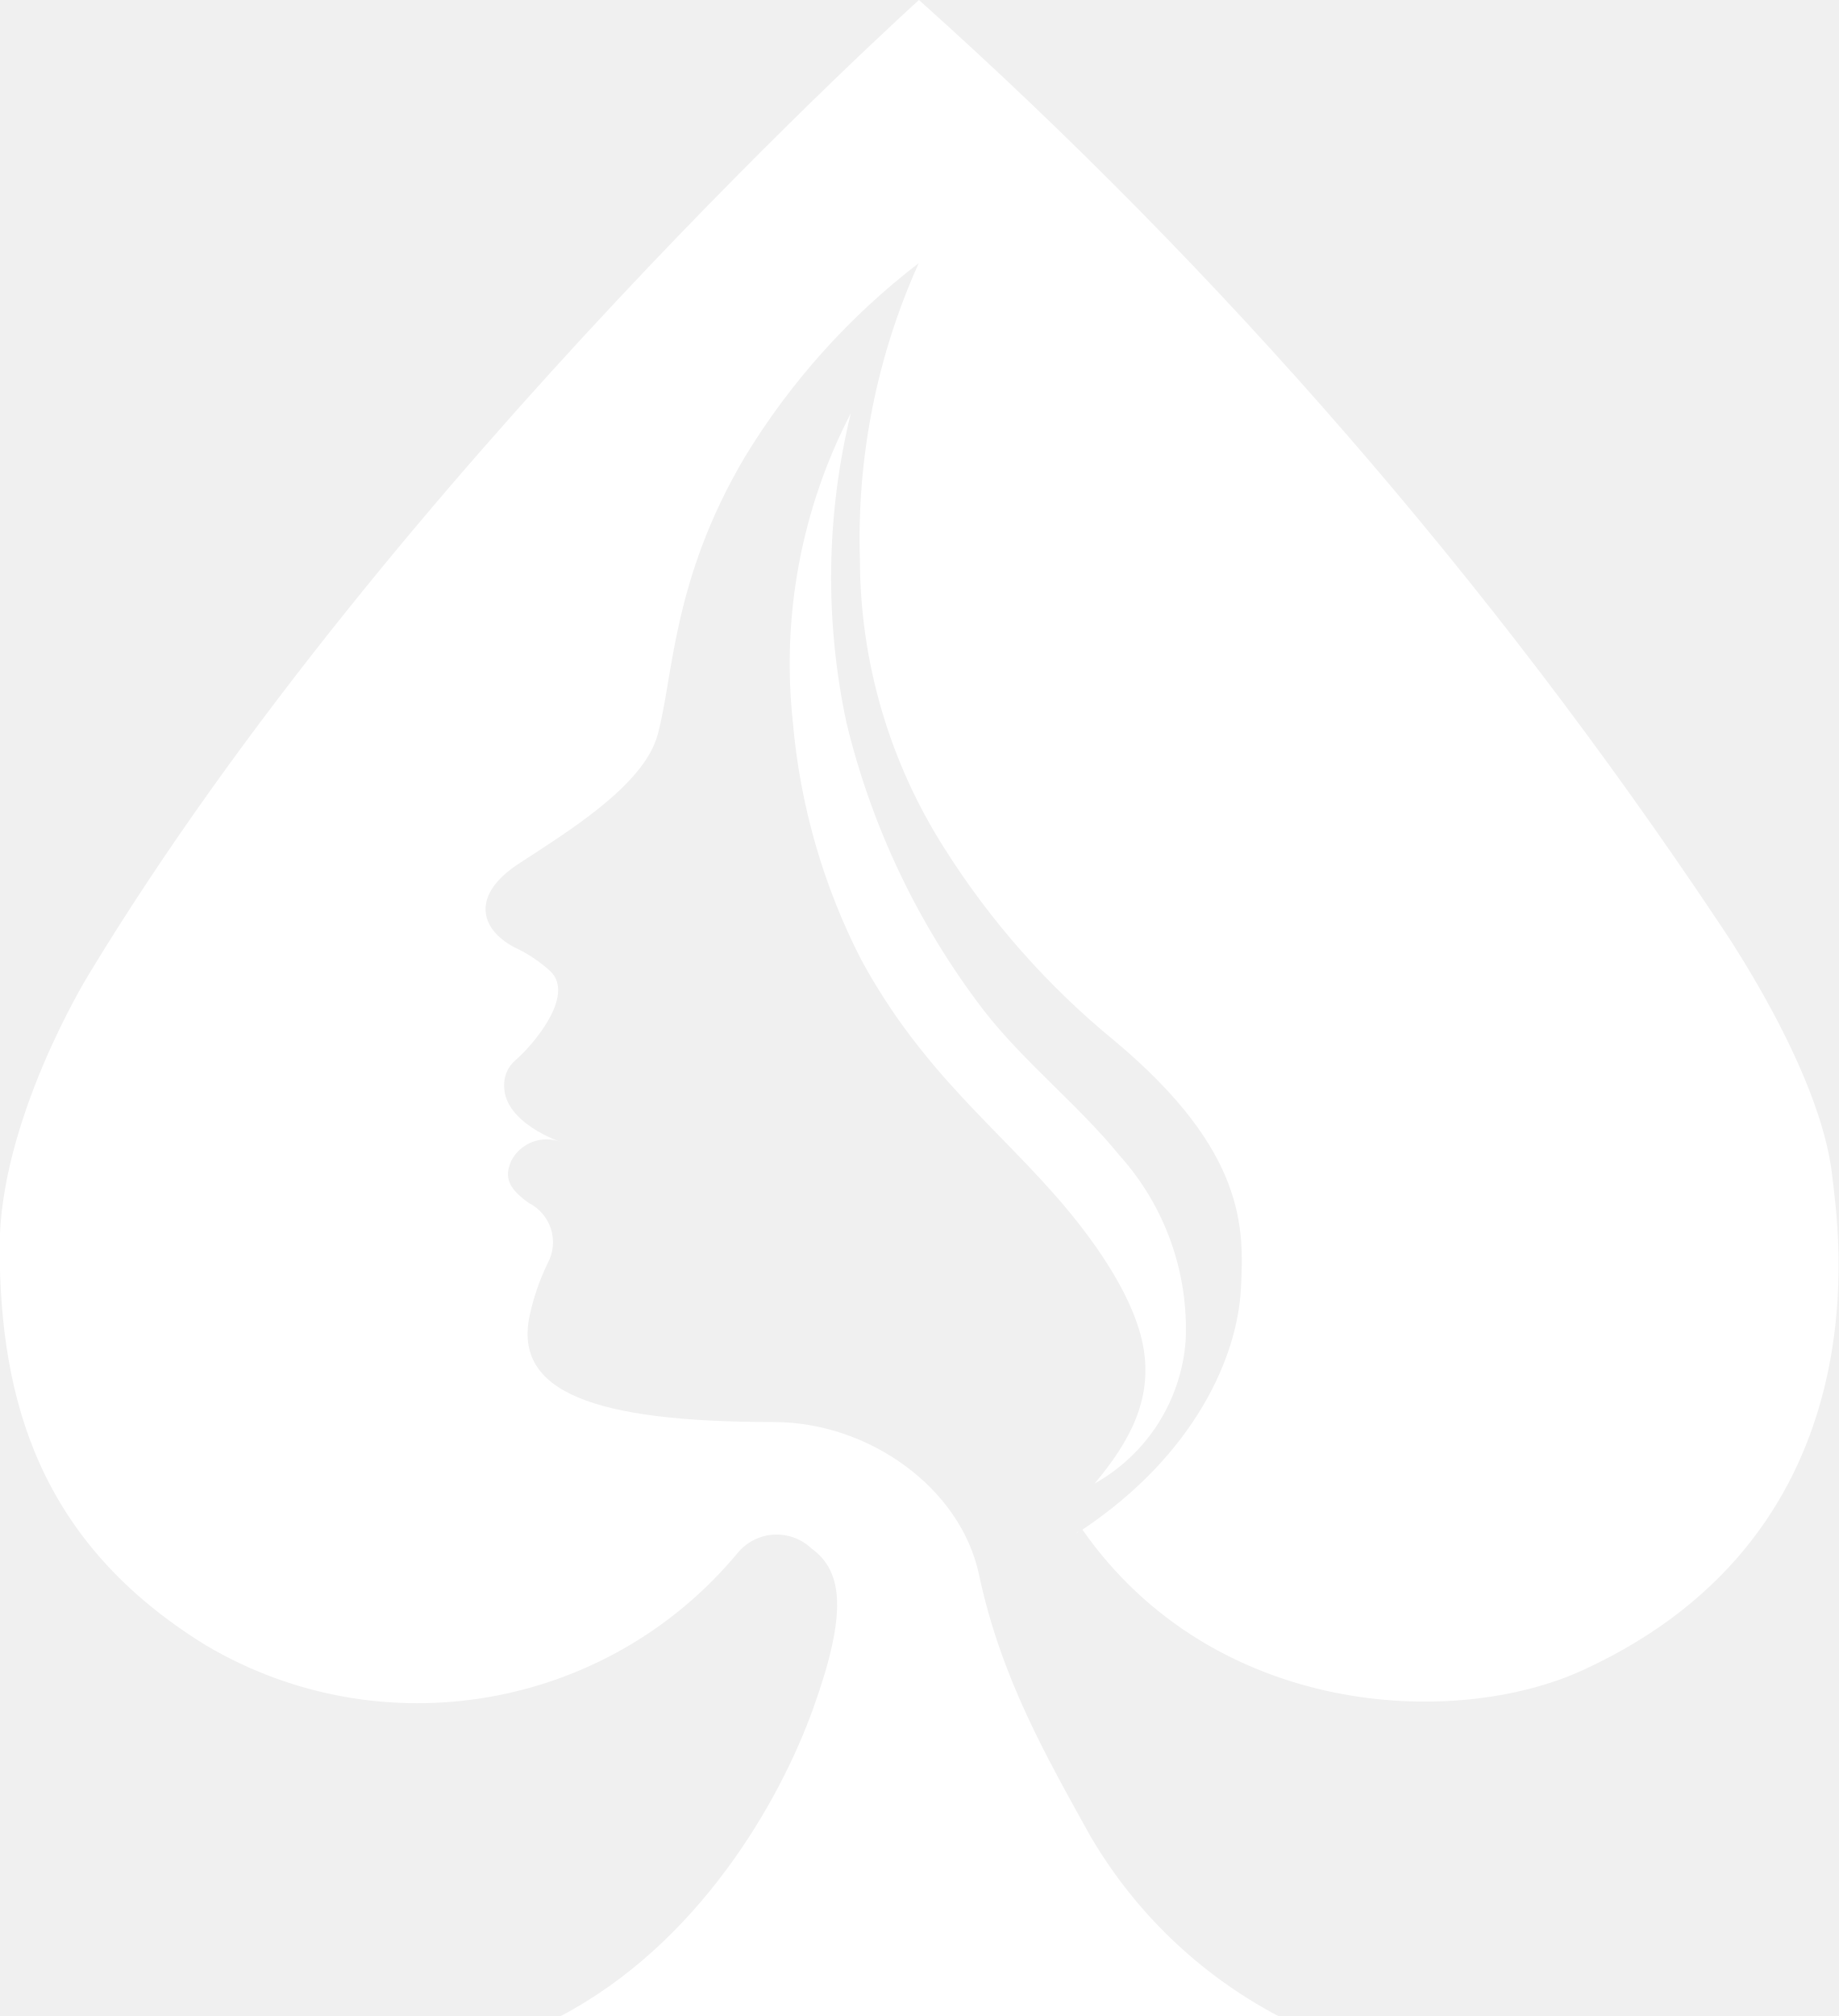
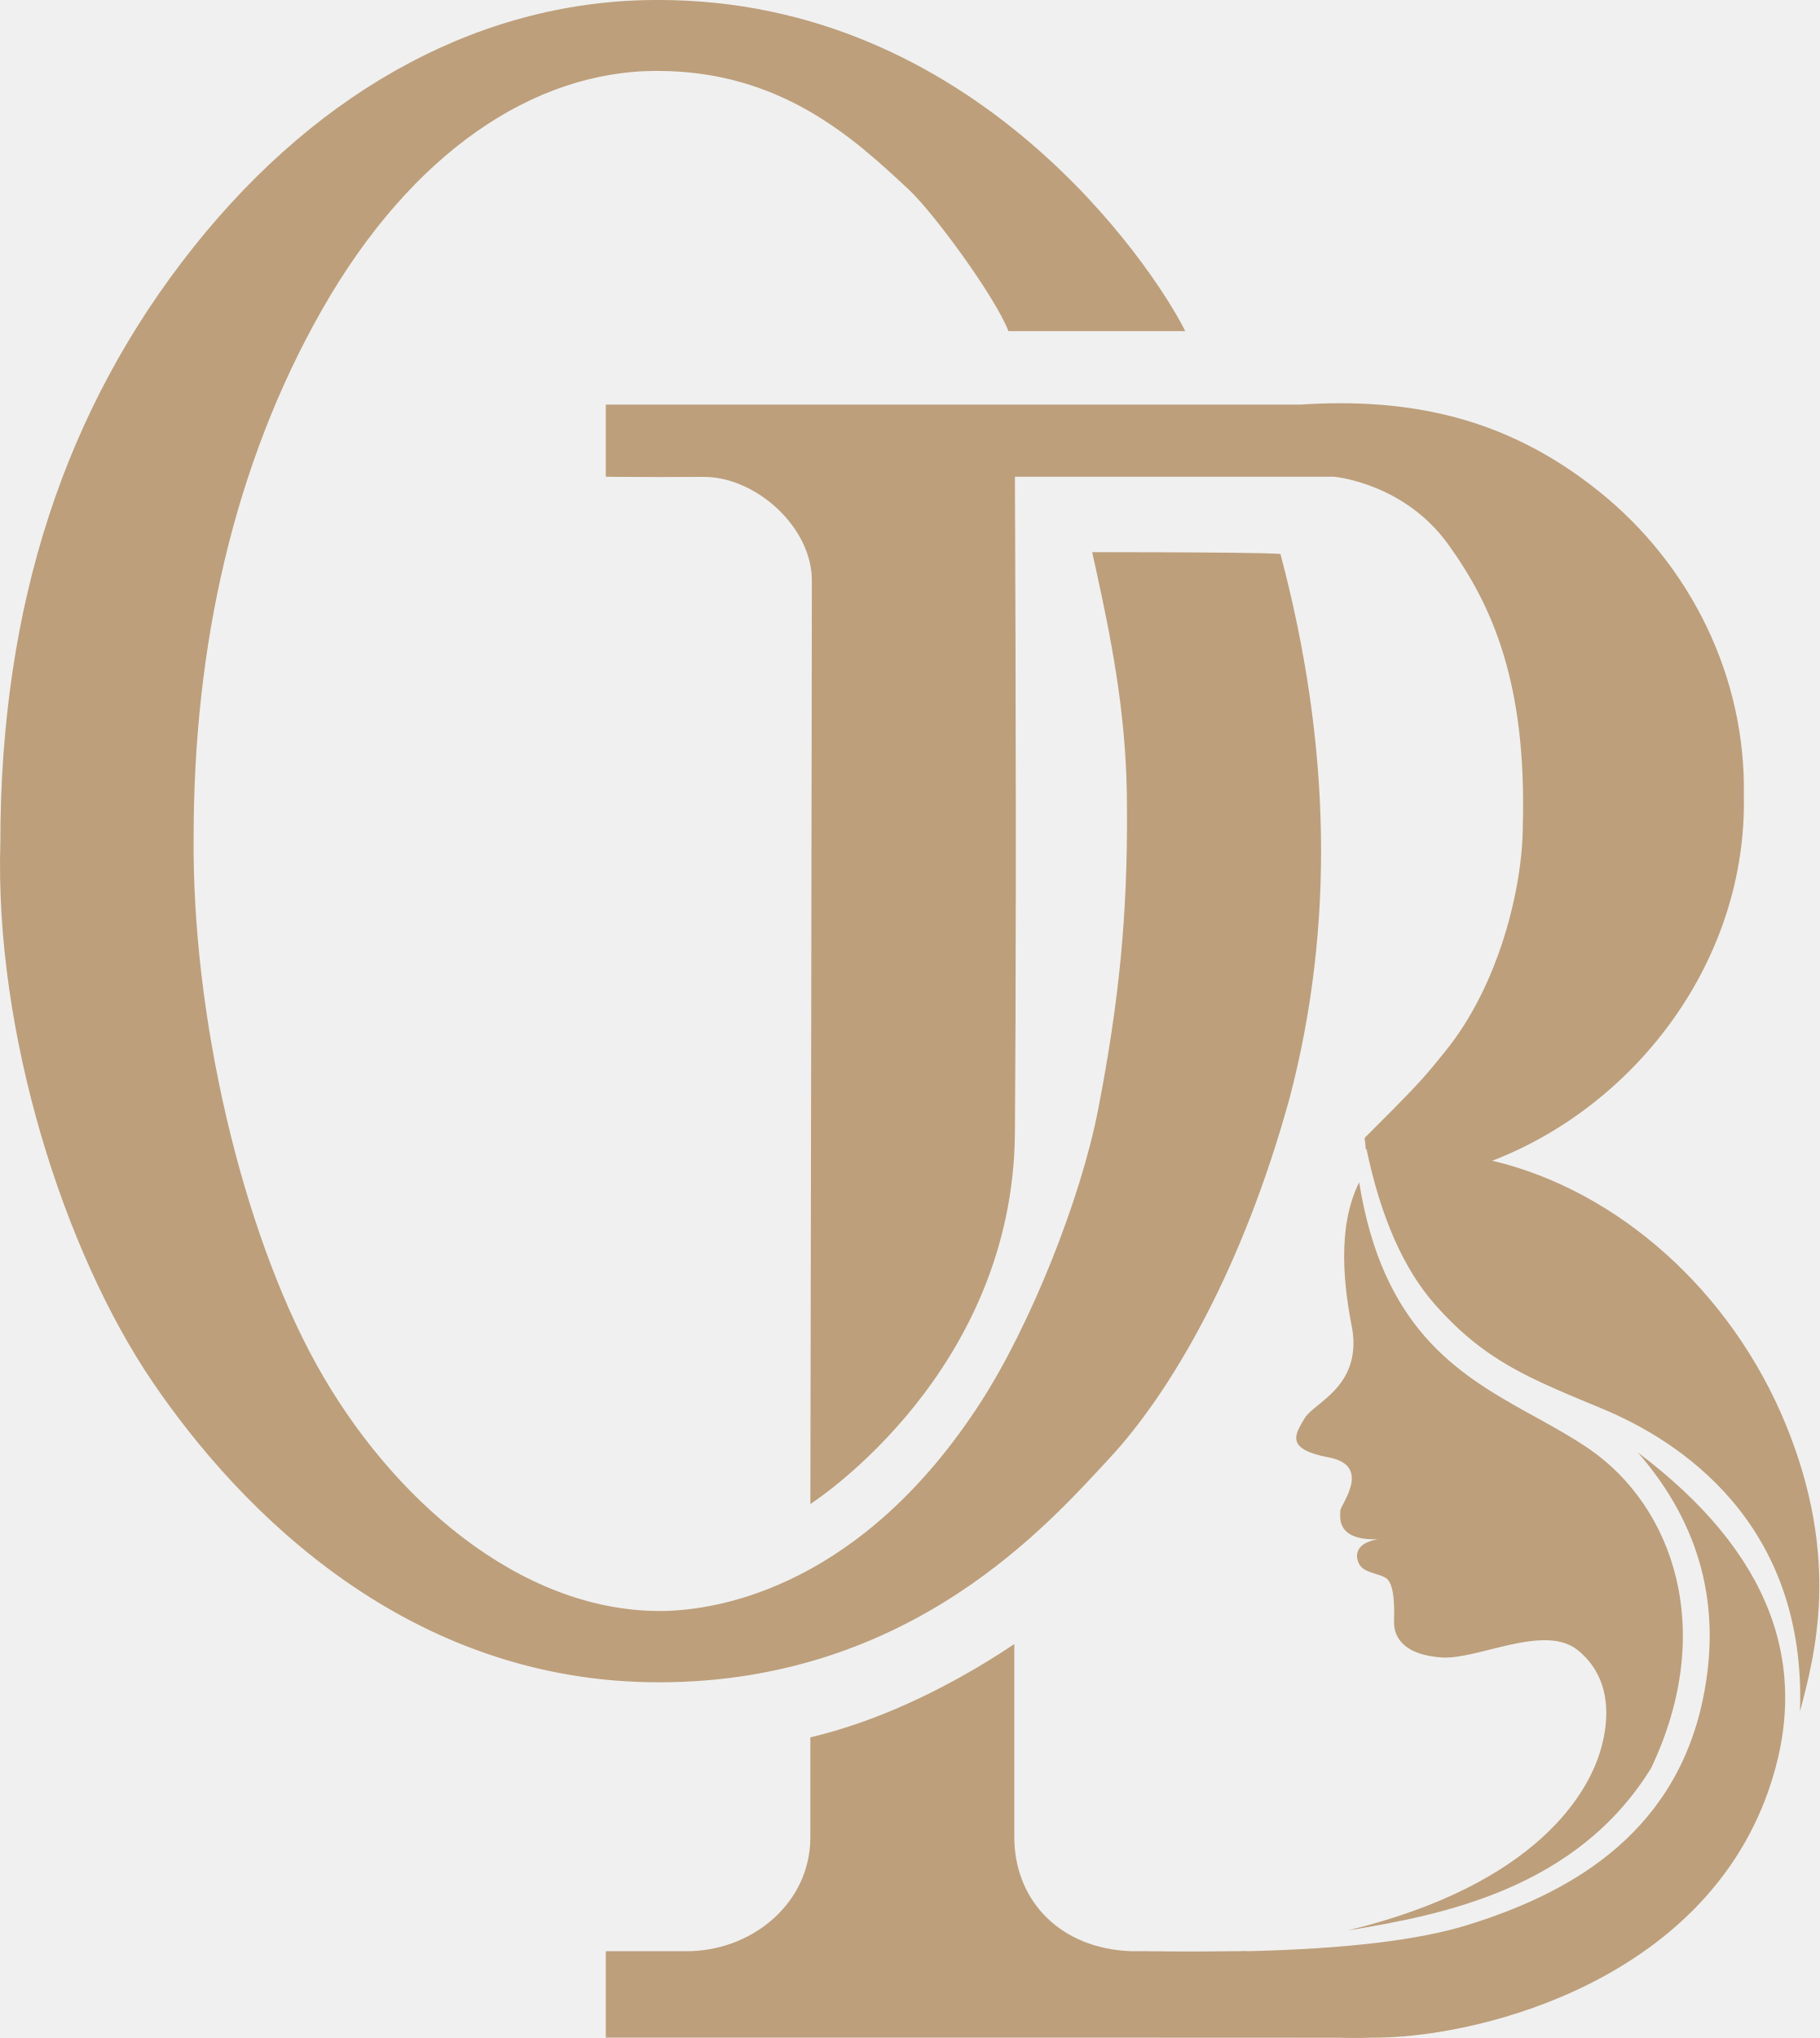
- <svg xmlns="http://www.w3.org/2000/svg" width="72.969" height="80" viewBox="0 0 72.969 80">
-   <defs>
-     <style>
-       .cls-1 {
-         fill: #fff;
-         fill-rule: evenodd;
-       }
-     </style>
-   </defs>
-   <path id="形状_1" data-name="形状 1" class="cls-1" d="M72.762,46.723c-0.444-4.256-4.4-9.94-4.547-10.168A192.73,192.73,0,0,0,36.506,0S15.5,18.929,3.548,38.678C3.426,38.879,0,44.5.016,49.537c0.022,5.929,1.51,11.649,8.2,15.761a16.518,16.518,0,0,0,21.063-3.636,2.006,2.006,0,0,1,2.958-.217c1.286,0.928,1.41,2.625.067,6.36S27.737,77.132,22.29,80H50.764a18.781,18.781,0,0,1-7.477-7.179c-1.777-3.205-3.533-6.276-4.4-10.343-0.726-3.419-4.352-6.048-8.151-6.048-7.152,0-10.316-1.2-9.686-4.206a8.977,8.977,0,0,1,.722-2.1,1.747,1.747,0,0,0-.756-2.389c-0.749-.544-1.008-0.964-0.688-1.683a1.581,1.581,0,0,1,1.947-.74s-2.222-.744-2.233-2.2a1.284,1.284,0,0,1,.47-1.06c0.623-.535,2.378-2.536,1.363-3.512a5.669,5.669,0,0,0-1.439-.955c-1.364-.724-1.712-2.07.176-3.306s4.957-3.091,5.515-5.1c0.638-2.3.564-6.144,3.47-11.048a28.025,28.025,0,0,1,6.9-7.689A26.556,26.556,0,0,0,34.162,22.19a21.388,21.388,0,0,0,3.371,11.5A31.809,31.809,0,0,0,44.265,41.3c5.269,4.4,5.137,7.5,5.02,9.83-0.135,2.685-1.8,6.561-6.291,9.572,5.214,7.45,14.77,7.911,19.87,5.57C75,60.7,72.952,48.538,72.762,46.723ZM42.725,60.889l0.106-.115a0.018,0.018,0,0,1-.011,0l0,0Zm0.752-2.018a7.1,7.1,0,0,0,3.613-5.656,10.287,10.287,0,0,0-2.623-7.364c-1.655-2.031-3.777-3.682-5.388-5.753A30.577,30.577,0,0,1,33.626,28.67,27.587,27.587,0,0,1,33.8,16.4,21.58,21.58,0,0,0,31.5,28.652a25.411,25.411,0,0,0,2.718,9.441c2.462,4.522,5.474,6.7,8.068,9.775,1.284,1.522,2.827,3.713,3.141,5.681S44.925,57.146,43.477,58.87Z" transform="translate(-0.031)" />
+ <svg xmlns="http://www.w3.org/2000/svg" width="50px" height="56px" viewBox="0 0 50 56" version="1.1">
+   <g id="页面-1" stroke="none" stroke-width="1" fill="none" fill-rule="evenodd">
+     <g id="编组-47" fill="#BD9F7B" fill-rule="nonzero">
+       <path d="M31.875,55.991 L31.875,55.99 L16.65,55.99 L16.65,53.615 L18.877,53.615 C20.581,53.615 22.159,52.409 22.266,50.665 L22.271,50.477 L22.271,47.739 C24.058,47.316 25.848,46.475 27.473,45.439 L27.876,45.176 L27.876,50.477 C27.876,52.13 29.013,53.443 30.874,53.602 L31.084,53.615 L31.567,53.615 C31.566,53.615 31.566,53.615 31.565,53.616 C31.879,53.619 32.209,53.622 32.551,53.623 L32.969,53.623 C33.23,53.622 33.498,53.62 33.771,53.616 L34.068,53.615 L34.148,53.61 L34.349,53.613 C37.014,53.548 39.015,53.307 40.35,52.89 C42.93,52.084 45.984,50.548 46.795,46.719 C47.335,44.165 46.741,41.896 45.014,39.912 C48.637,42.64 49.828,45.751 48.588,49.244 C46.764,54.379 40.837,55.929 37.943,55.989 L37.769,55.991 L37.669,55.991 C37.208,56.008 36.903,55.996 36.814,55.992 L31.875,55.991 Z M37.354,32.486 C37.986,36.449 40.003,37.717 41.936,38.791 L42.266,38.973 C42.76,39.246 43.242,39.515 43.688,39.823 C45.967,41.398 47.186,44.774 45.379,48.582 C43.328,51.909 39.628,52.622 37.035,53.046 C42.34,51.761 43.638,49.179 43.955,48.2 C44.272,47.221 44.272,46.075 43.358,45.34 C42.444,44.606 40.614,45.607 39.628,45.544 C38.642,45.48 38.296,45.036 38.312,44.541 C38.329,44.046 38.296,43.647 38.185,43.47 C38.078,43.218 37.517,43.28 37.354,42.977 C37.281,42.847 37.151,42.418 37.87,42.295 C36.702,42.336 36.836,41.669 36.836,41.51 C36.836,41.352 37.728,40.275 36.516,40.046 C35.304,39.818 35.598,39.41 35.852,38.975 C36.107,38.539 37.402,38.123 37.169,36.542 C36.936,35.373 36.733,33.735 37.354,32.486 Z M43.932,13.492 C46.467,15.519 47.986,18.608 47.926,21.858 C48.017,26.351 45.015,30.3 41.126,31.85 L41.01,31.894 C41.025,31.898 41.041,31.901 41.057,31.905 C44.47,32.727 47.581,35.476 49.086,39.159 C50.591,42.842 49.878,45.48 49.469,47.028 C49.655,41.797 46.091,39.566 44.058,38.718 C42.025,37.871 40.833,37.412 39.456,35.866 C38.582,34.885 37.949,33.456 37.557,31.577 L37.533,31.573 C37.528,31.513 37.524,31.454 37.521,31.394 C37.514,31.361 37.507,31.326 37.5,31.29 L37.515,31.276 C37.515,31.27 37.514,31.263 37.514,31.256 L37.603,31.168 L38.329,30.441 L38.366,30.402 L38.525,30.239 C38.818,29.94 39.14,29.619 39.712,28.898 C41.187,27.094 41.852,24.404 41.852,22.661 C41.956,18.767 41.013,16.631 39.793,14.947 C38.616,13.321 36.792,13.112 36.668,13.1 L27.893,13.099 C27.907,16.385 27.915,19.376 27.917,22.07 L27.917,24.474 C27.915,26.987 27.907,29.204 27.893,31.125 C27.845,37.654 22.476,41.194 22.277,41.323 L22.271,41.326 L22.272,41.024 C22.272,40.992 22.272,40.956 22.272,40.918 L22.273,40.512 C22.273,40.46 22.273,40.406 22.273,40.349 L22.274,39.982 C22.274,39.917 22.274,39.849 22.274,39.78 L22.275,39.339 C22.279,37.034 22.286,33.029 22.293,28.97 L22.295,27.752 C22.3,24.306 22.306,20.941 22.309,18.665 L22.31,18.146 L22.31,18.023 L22.311,17.45 C22.311,17.379 22.311,17.31 22.311,17.242 L22.312,16.397 L22.312,16.331 L22.312,15.976 C22.336,14.51 20.774,13.072 19.29,13.104 C18.364,13.108 17.788,13.111 17.001,13.103 L16.65,13.099 L16.65,11.118 L35.725,11.118 C38.737,10.921 41.398,11.465 43.932,13.492 Z M18.09,4.34904894e-05 C26.804,-0.011 31.672,7.335 32.534,9.02 L32.573,9.099 L27.714,9.099 C27.361,8.168 25.668,5.858 24.988,5.221 C23.45,3.782 21.456,1.948 18.055,1.948 C14.654,1.948 11.301,4.212 8.856,8.5 C6.412,12.788 5.322,17.786 5.322,22.979 C5.27,27.905 6.646,33.786 8.692,37.485 C10.738,41.184 14.293,44.267 18.131,44.267 C19.867,44.267 23.733,43.51 26.947,38.54 C28.309,36.433 29.699,32.973 30.182,30.479 C30.763,27.482 30.99,25.116 30.973,22.235 C30.976,19.862 30.612,17.893 30.137,15.72 L30.016,15.172 L30.68,15.173 C33.247,15.175 34.75,15.191 35.19,15.221 C36.588,20.479 36.674,25.453 35.45,30.144 C34.13,34.959 32.135,38.304 30.485,40.077 C28.834,41.85 25.053,46.205 18.154,46.226 C11.254,46.248 6.621,41.546 4.19,37.969 C1.76,34.391 -0.152,28.402 0.01,23.148 C0.01,16.625 1.788,11.223 5.322,6.787 C8.856,2.35 13.361,-0.012 18.09,4.34904894e-05 Z" id="形状结合备份-267" />
+     </g>
+   </g>
</svg>
